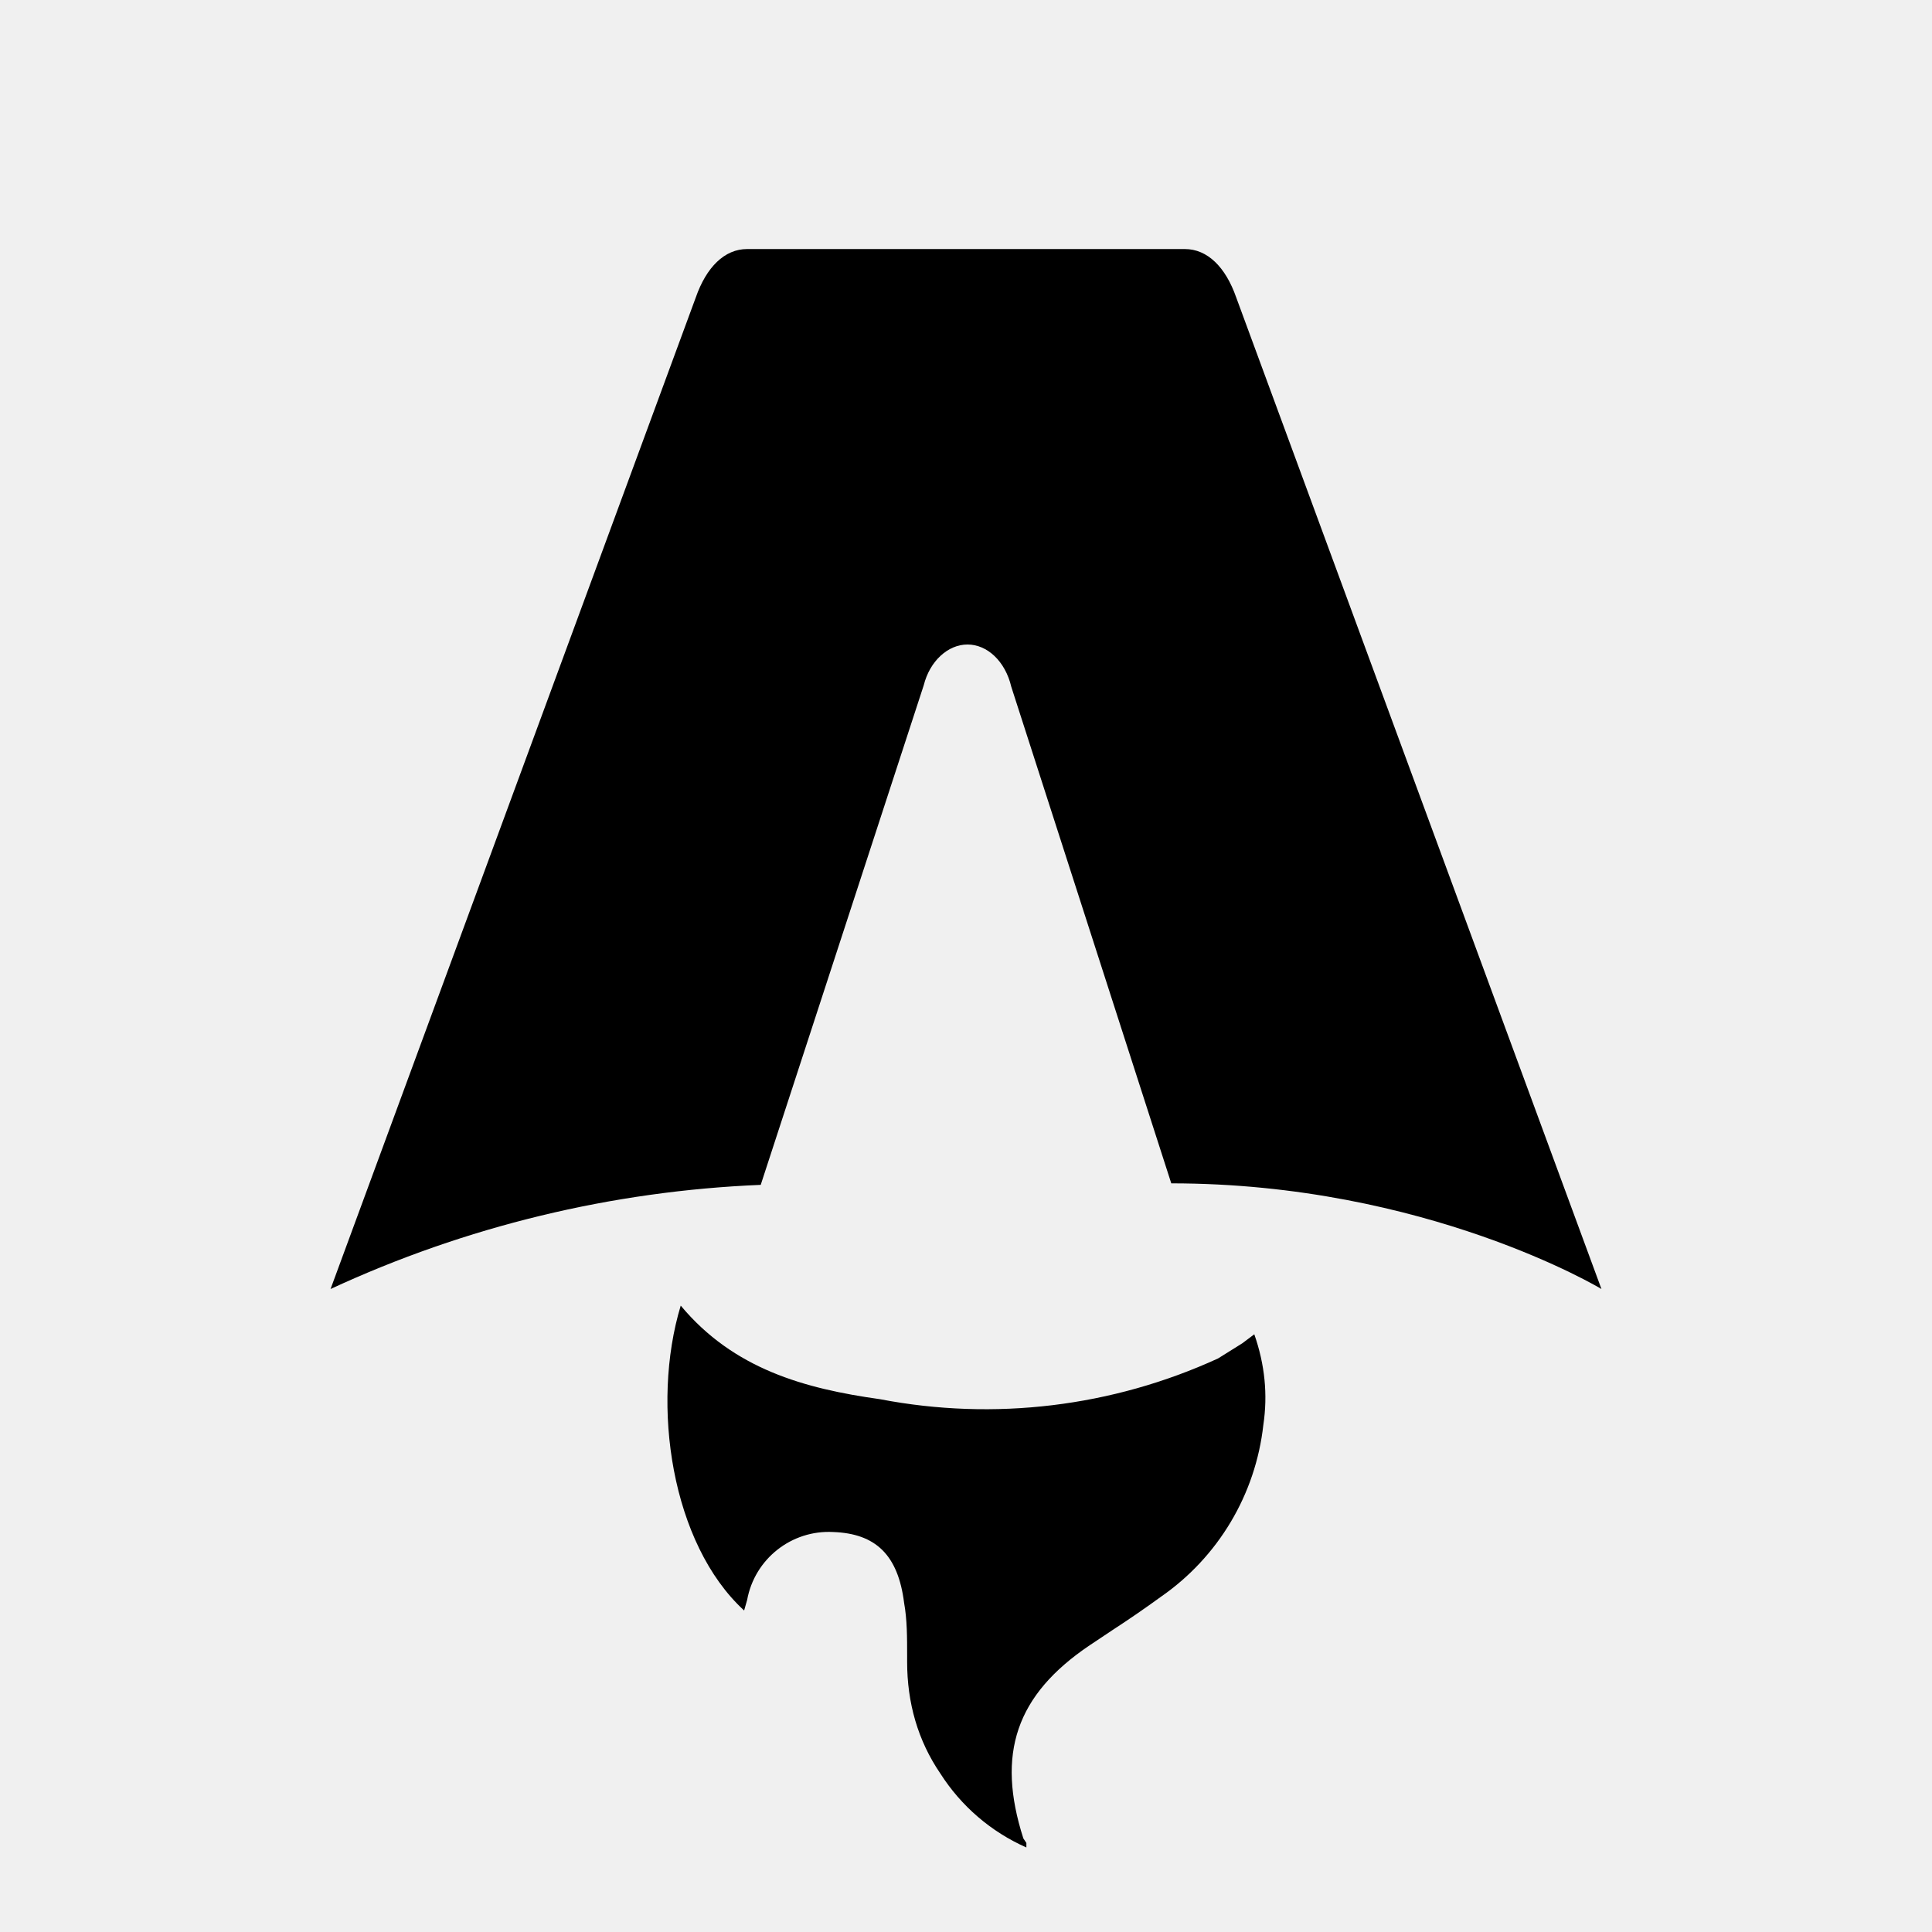
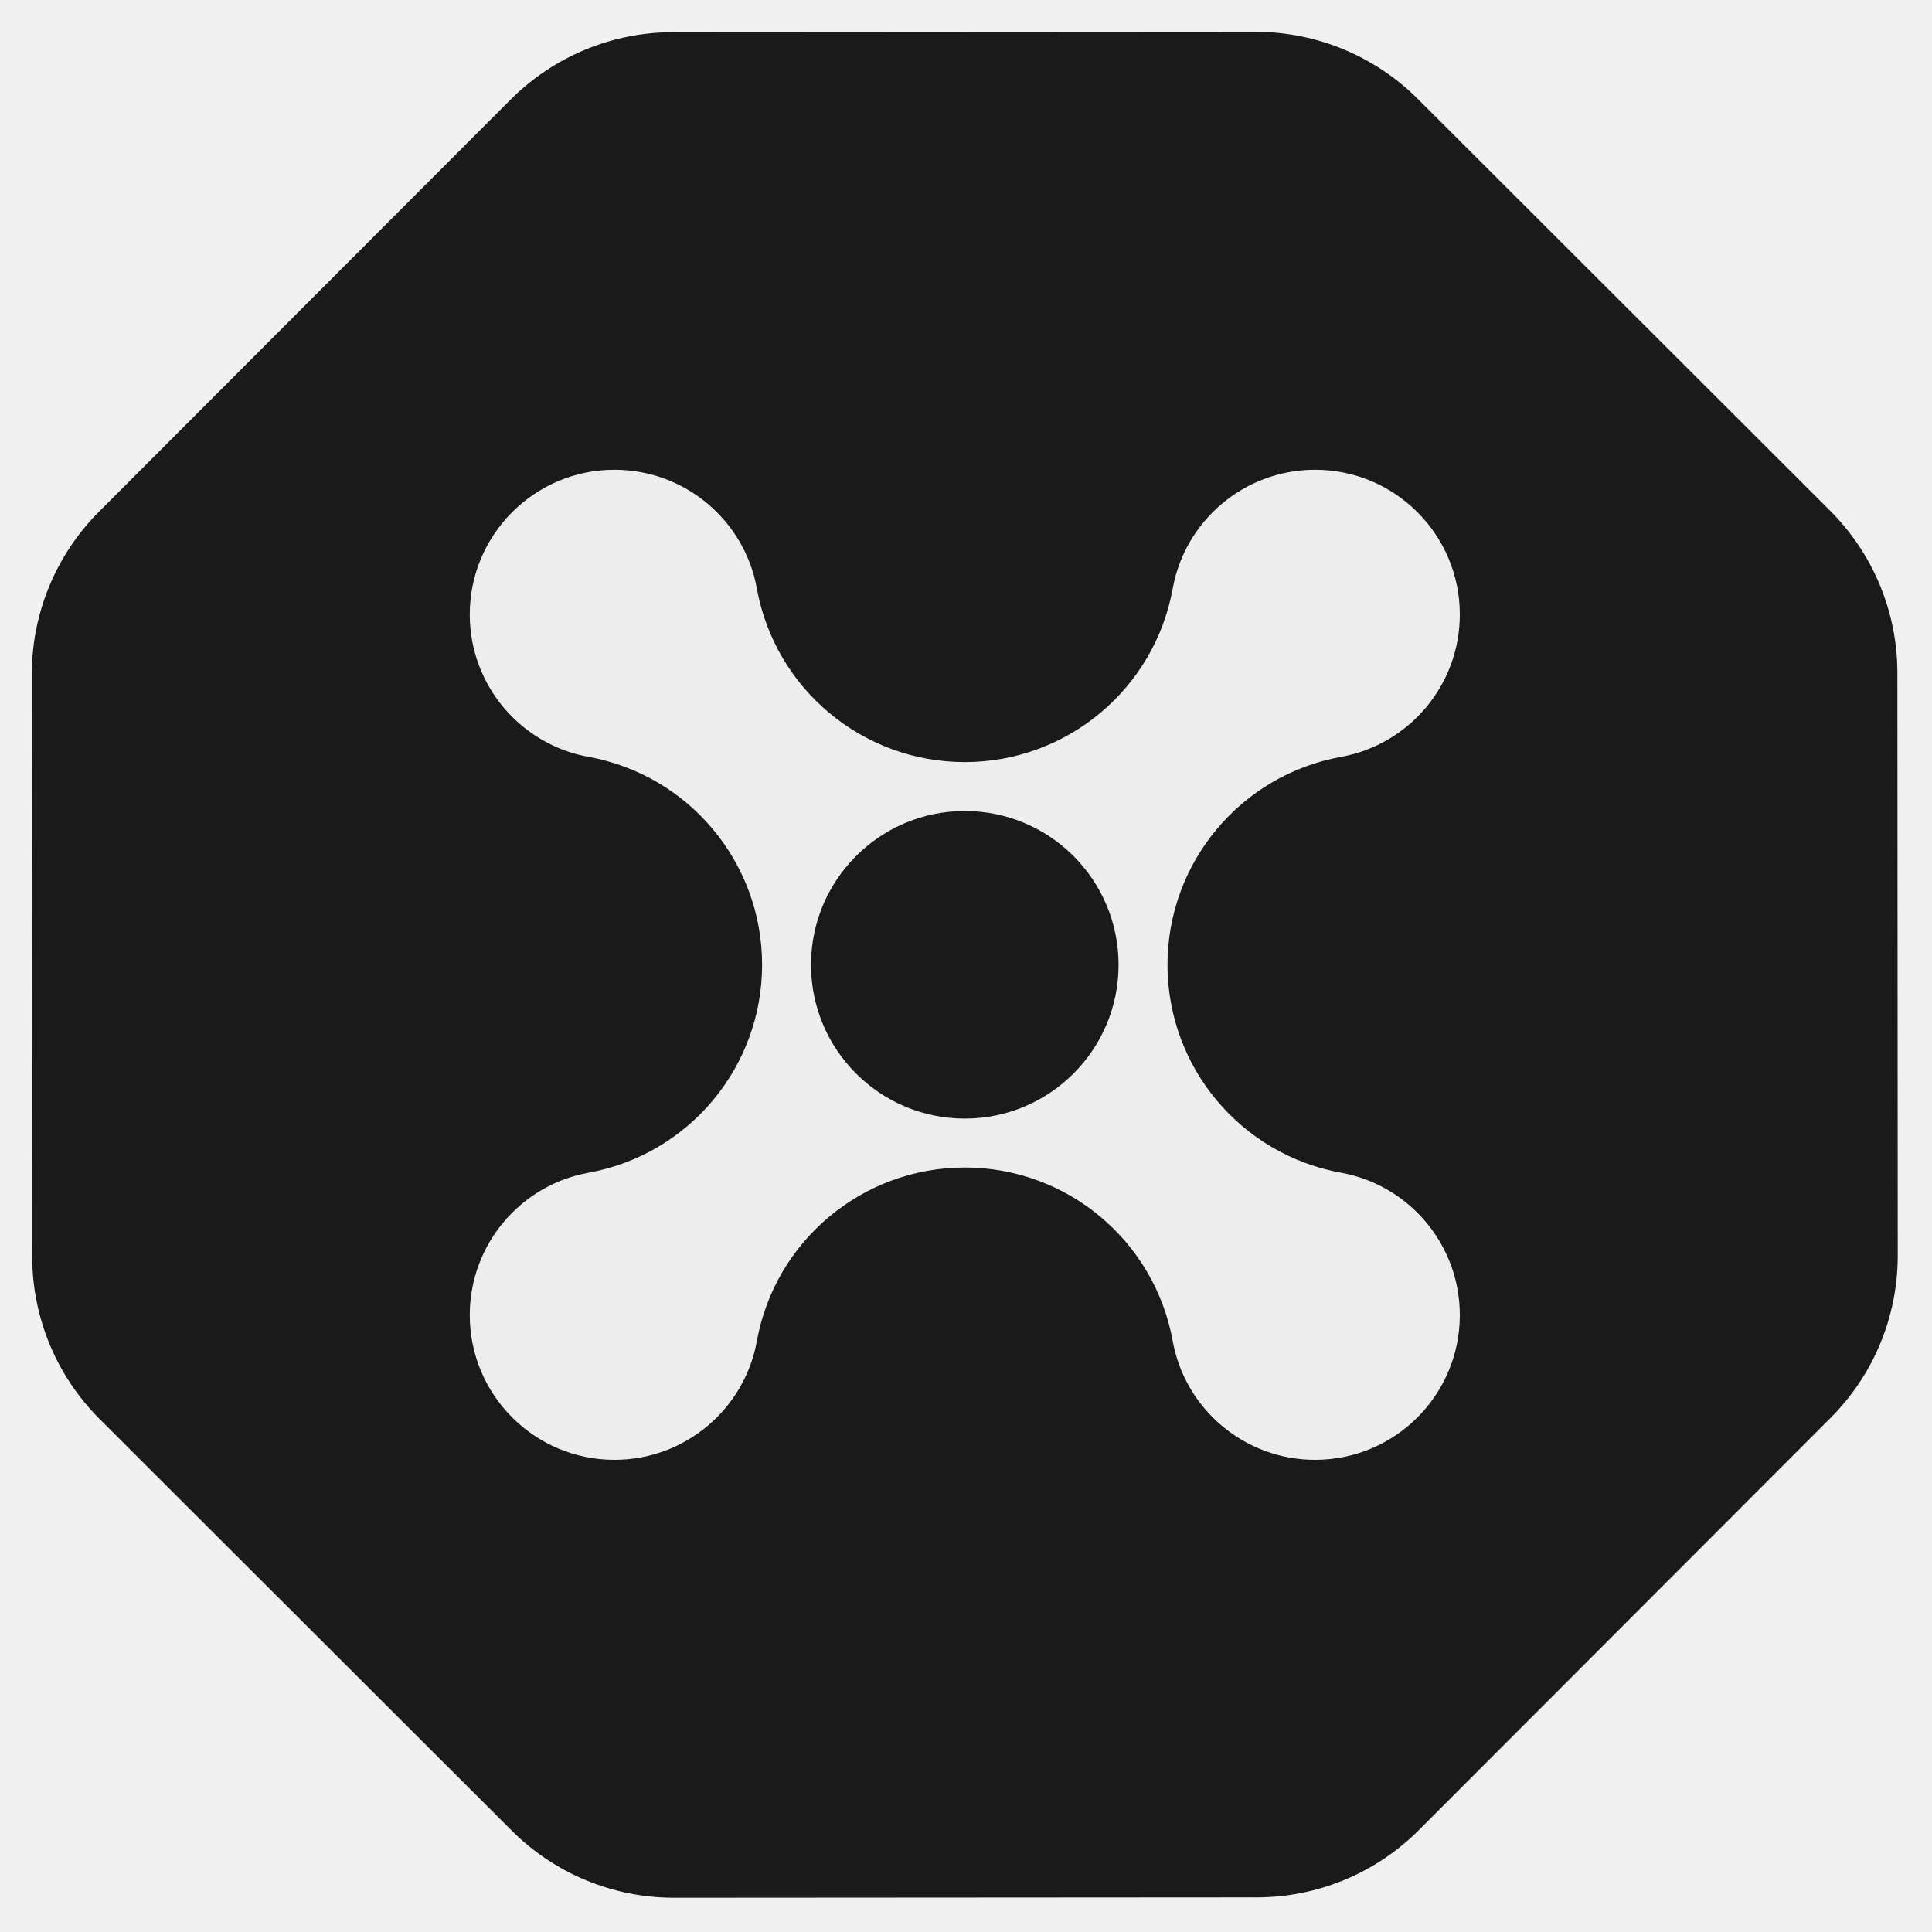
- <svg xmlns="http://www.w3.org/2000/svg" fill="none" viewBox="0 0 128 128">
-   <path d="M50.4 78.5a75.1 75.1 0 0 0-28.5 6.9l24.2-65.7c.7-2 1.9-3.2 3.4-3.2h29c1.5 0 2.7 1.2 3.4 3.2l24.2 65.7s-11.6-7-28.5-7L67 45.5c-.4-1.7-1.6-2.8-2.9-2.8-1.3 0-2.5 1.1-2.9 2.7L50.4 78.5Zm-1.1 28.2Zm-4.2-20.2c-2 6.6-.6 15.8 4.2 20.2a17.5 17.5 0 0 1 .2-.7 5.5 5.5 0 0 1 5.7-4.5c2.8.1 4.3 1.5 4.7 4.7.2 1.1.2 2.3.2 3.5v.4c0 2.7.7 5.2 2.2 7.4a13 13 0 0 0 5.7 4.9v-.3l-.2-.3c-1.8-5.6-.5-9.5 4.4-12.8l1.5-1a73 73 0 0 0 3.2-2.2 16 16 0 0 0 6.8-11.4c.3-2 .1-4-.6-6l-.8.6-1.6 1a37 37 0 0 1-22.4 2.7c-5-.7-9.7-2-13.2-6.2Z" />
-   <style>
-         path { fill: #000; }
-         @media (prefers-color-scheme: dark) {
-             path { fill: #FFF; }
-         }
-     </style>
+ <svg xmlns="http://www.w3.org/2000/svg" width="100%" height="100%" viewBox="0 0 534 534" version="1.1" xml:space="preserve" style="fill-rule:evenodd;clip-rule:evenodd;stroke-linejoin:round;stroke-miterlimit:2;">
+   <g transform="matrix(0.666667,0,0,0.666667,0,0)">
+     <g transform="matrix(0.851179,-0.353184,0.353184,0.851179,-344.214,42.6909)">
+       <path d="M557.824,229.76C583.107,219.287 611.515,219.287 636.798,229.76C698.544,255.336 817.262,304.511 879.008,330.087C904.292,340.559 924.379,360.647 934.852,385.93C960.428,447.676 1009.6,566.394 1035.18,628.14C1045.65,653.423 1045.65,681.831 1035.18,707.114C1009.6,768.86 960.428,887.578 934.852,949.324C924.379,974.607 904.292,994.695 879.008,1005.17C817.262,1030.74 698.544,1079.92 636.798,1105.49C611.515,1115.97 583.107,1115.97 557.824,1105.49C496.078,1079.92 377.36,1030.74 315.614,1005.17C290.331,994.695 270.243,974.607 259.771,949.324C234.195,887.578 185.02,768.86 159.444,707.114C148.971,681.831 148.971,653.423 159.444,628.14C185.02,566.394 234.195,447.676 259.771,385.93C270.243,360.647 290.331,340.559 315.614,330.087C377.36,304.511 496.078,255.336 557.824,229.76Z" style="fill:rgb(26,26,26);" />
+     </g>
+     <g transform="matrix(0.686376,0,0,0.686376,-3.32043,-3.32043)">
+       <path d="M360.242,713.226C420.99,702.233 465.167,649.344 465.167,587.609C465.167,525.874 420.99,472.985 360.242,461.992C319.483,454.616 288.594,418.864 288.594,375.993C288.594,327.756 327.756,288.594 375.993,288.594C418.864,288.594 454.616,319.483 461.992,360.242C472.985,420.99 525.874,465.167 587.609,465.167C649.344,465.167 702.233,420.99 713.226,360.242C720.602,319.483 756.354,288.594 799.225,288.594C847.462,288.594 886.624,327.756 886.624,375.993C886.624,418.864 855.735,454.616 814.976,461.992C754.228,472.985 710.051,525.874 710.051,587.609C710.051,649.344 754.228,702.233 814.976,713.226C855.735,720.602 886.624,756.354 886.624,799.225C886.624,847.462 847.462,886.624 799.225,886.624C756.354,886.624 720.602,855.735 713.226,814.976C702.233,754.228 649.344,710.051 587.609,710.051C525.874,710.051 472.985,754.228 461.992,814.976C454.616,855.735 418.864,886.624 375.993,886.624C327.756,886.624 288.594,847.462 288.594,799.225C288.594,756.354 319.483,720.602 360.242,713.226Z" style="fill:rgb(237,237,237);" />
+     </g>
+     <g transform="matrix(1.09589,0,0,1.09589,-237.981,-226.287)">
+       <circle cx="582.156" cy="571.485" r="58.176" style="fill:rgb(26,26,26);" />
+     </g>
+   </g>
</svg>
